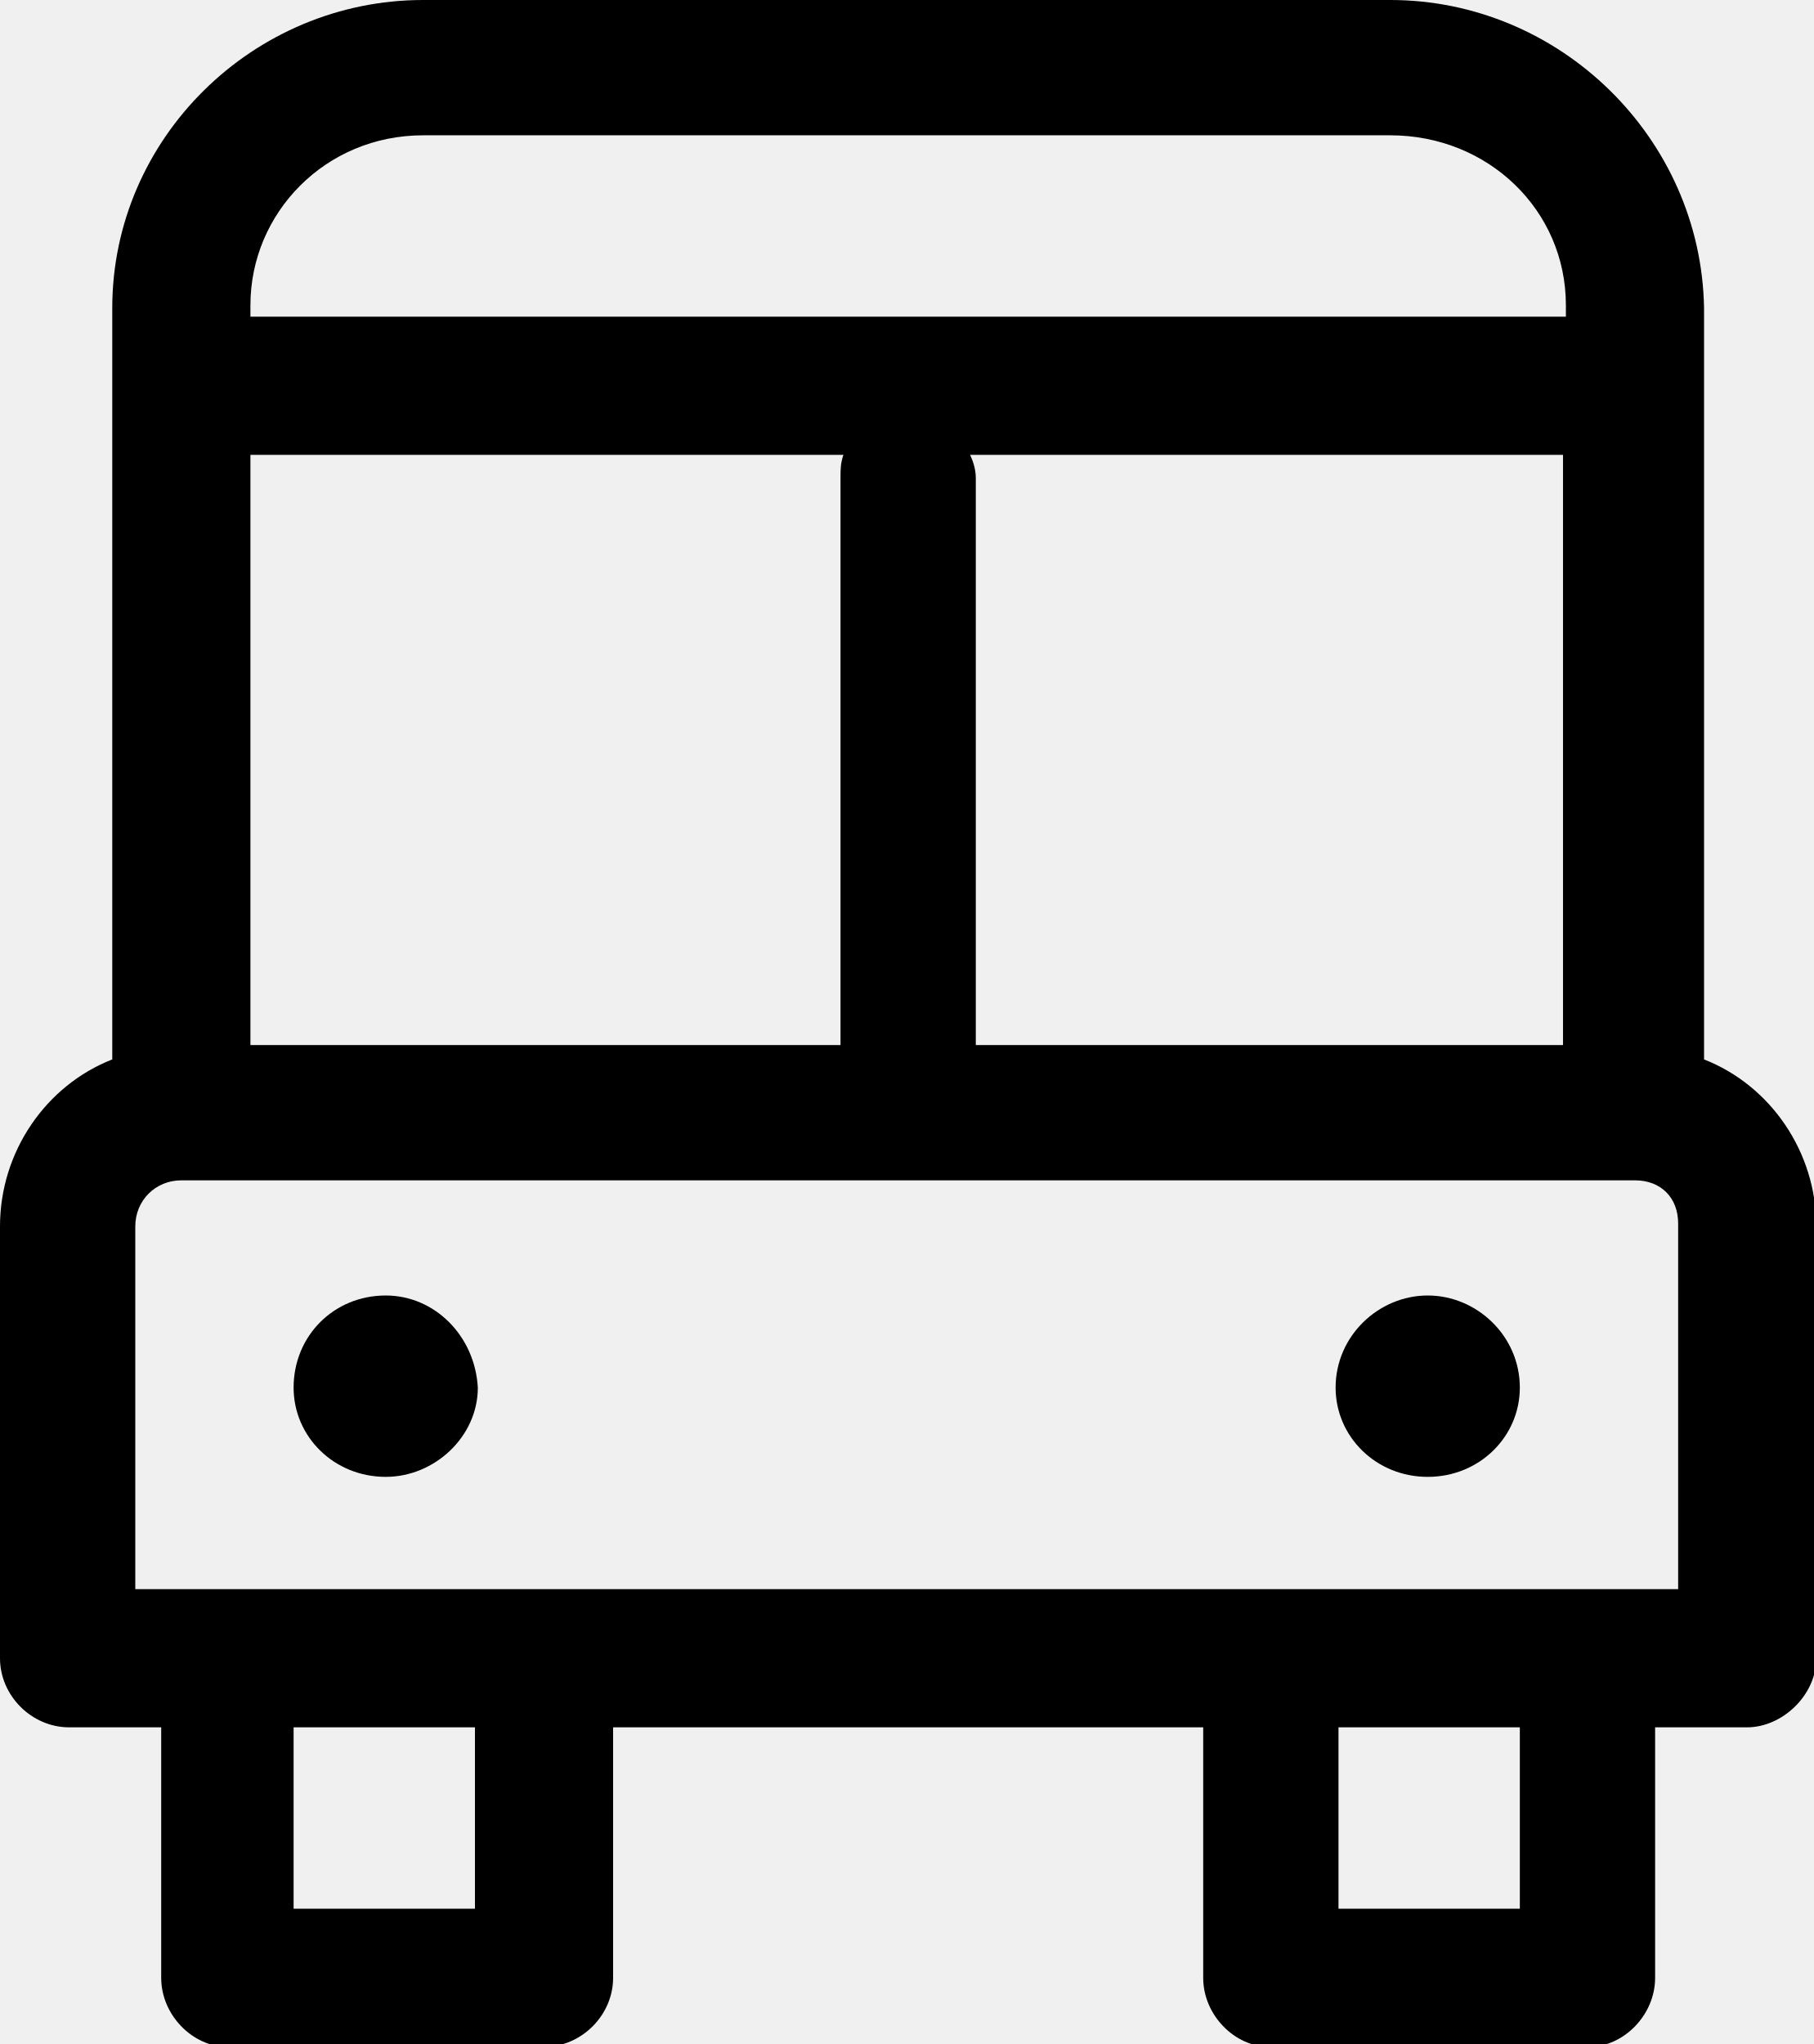
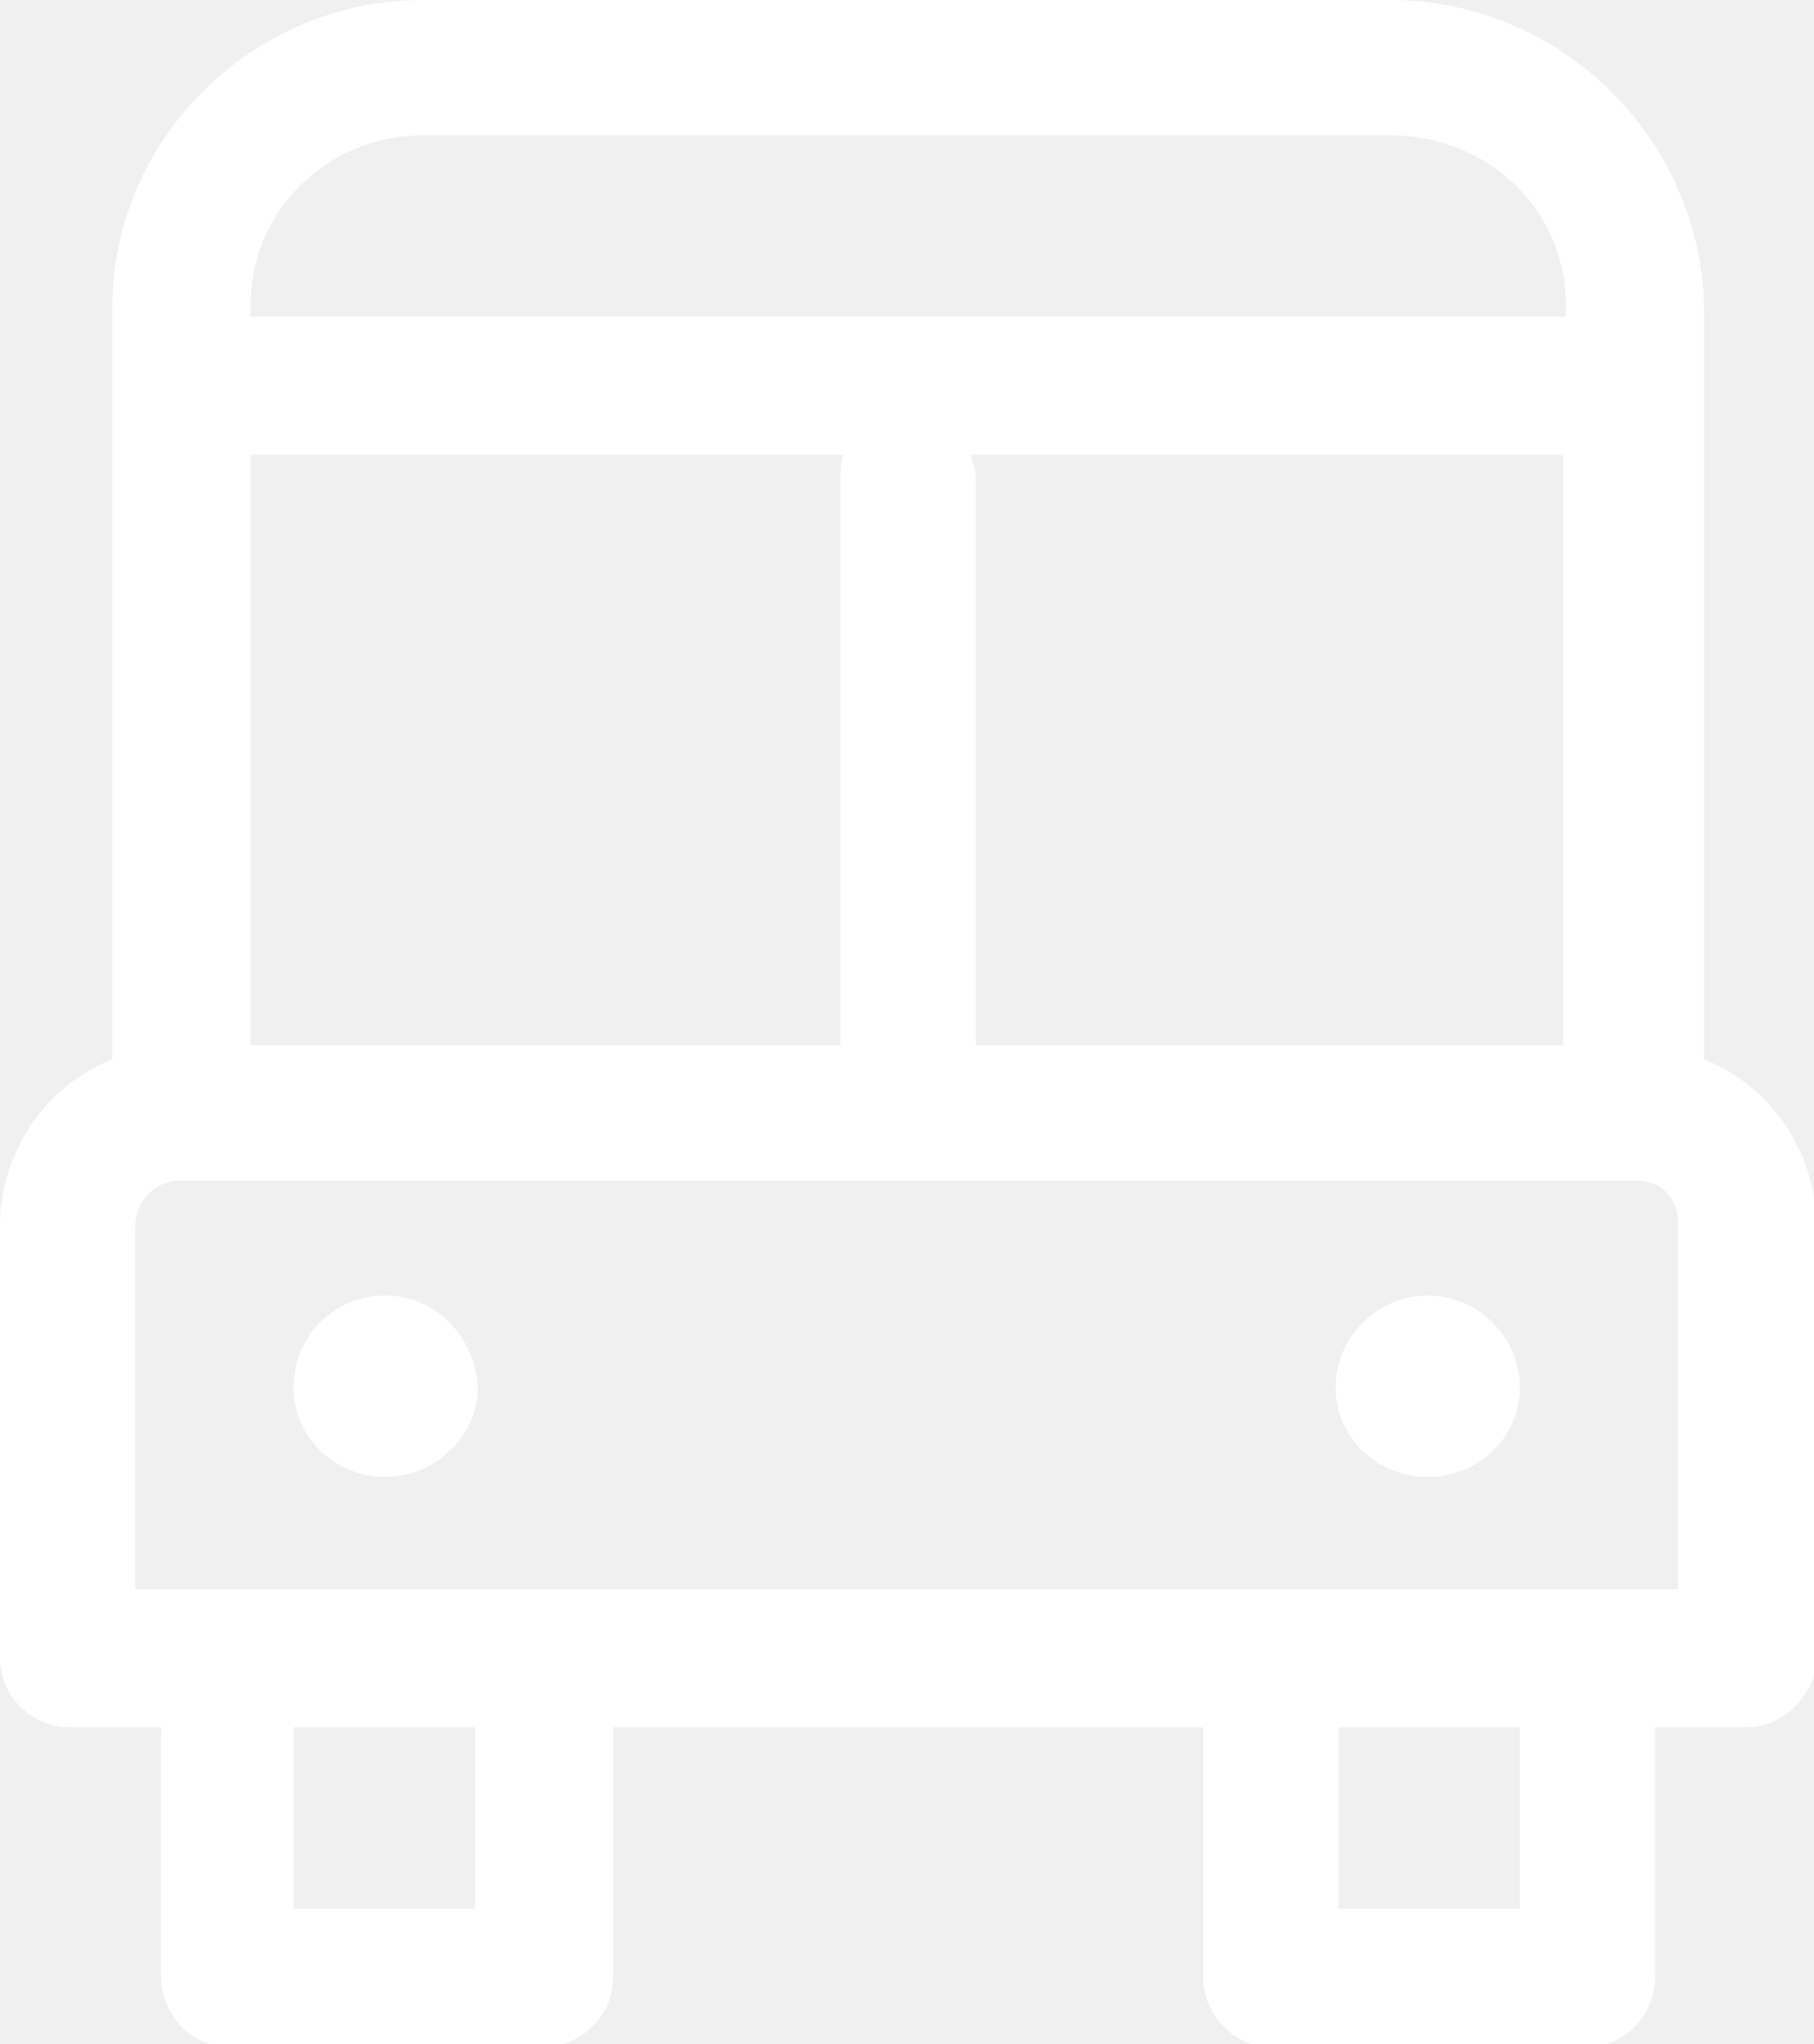
<svg xmlns="http://www.w3.org/2000/svg" xmlns:xlink="http://www.w3.org/1999/xlink" version="1.1" id="Слой_1" x="0px" y="0px" viewBox="0 0 63 71" style="enable-background:new 0 0 63 71;" xml:space="preserve">
  <style type="text/css">
- 	.st0{clip-path:url(#SVGID_2_);}
+ 	.st0{clip-path:url(#SVGID_2_); fill:#fff}
</style>
  <g>
    <defs>
      <path id="SVGID_1_" d="M46.5,60h6.3v6.3h-6.3V60z M10.2,60h6.3v6.3h-6.3V60z M49.6,45c-1.7,0-3.2,1.4-3.2,3.2    c0,1.7,1.4,3.1,3.2,3.1s3.2-1.4,3.2-3.1C52.8,46.4,51.3,45,49.6,45z M13.4,45c-1.8,0-3.2,1.4-3.2,3.2c0,1.7,1.4,3.1,3.2,3.1    c1.7,0,3.2-1.4,3.2-3.1C16.5,46.4,15.1,45,13.4,45z M6.3,41h50.5c0.9,0,1.5,0.6,1.5,1.5v12.7H4.7V42.6C4.7,41.7,5.4,41,6.3,41z     M33.7,15.8h20.6v20.5H33.9V16.6C33.9,16.3,33.8,16,33.7,15.8z M8.7,15.8h20.6c-0.1,0.3-0.1,0.5-0.1,0.8v19.7H8.7V15.8z M14.7,4.7    h33.6c3.4,0,6.1,2.6,6.1,5.9V11H8.7v-0.4C8.7,7.4,11.3,4.7,14.7,4.7z M14.7,0C8.8,0,3.9,4.8,3.9,10.7v26.1C1.6,37.7,0,40,0,42.6    v15C0,58.9,1.1,60,2.4,60h3.2v8.7c0,1.3,1.1,2.4,2.3,2.4h11c1.3,0,2.4-1.1,2.4-2.4V60h20.5v8.7c0,1.3,1.1,2.4,2.3,2.4h11.1    c1.2,0,2.3-1.1,2.3-2.4V60h3.2c1.2,0,2.4-1.1,2.4-2.4v-15c0-2.6-1.6-4.9-3.9-5.8V10.7C59.1,4.8,54.2,0,48.3,0H14.7z" />
    </defs>
    <clipPath id="SVGID_2_">
      <use xlink:href="#SVGID_1_" style="overflow:visible;" />
    </clipPath>
    <rect x="-5" y="-5" class="st0" width="73" height="81" />
  </g>
</svg>
